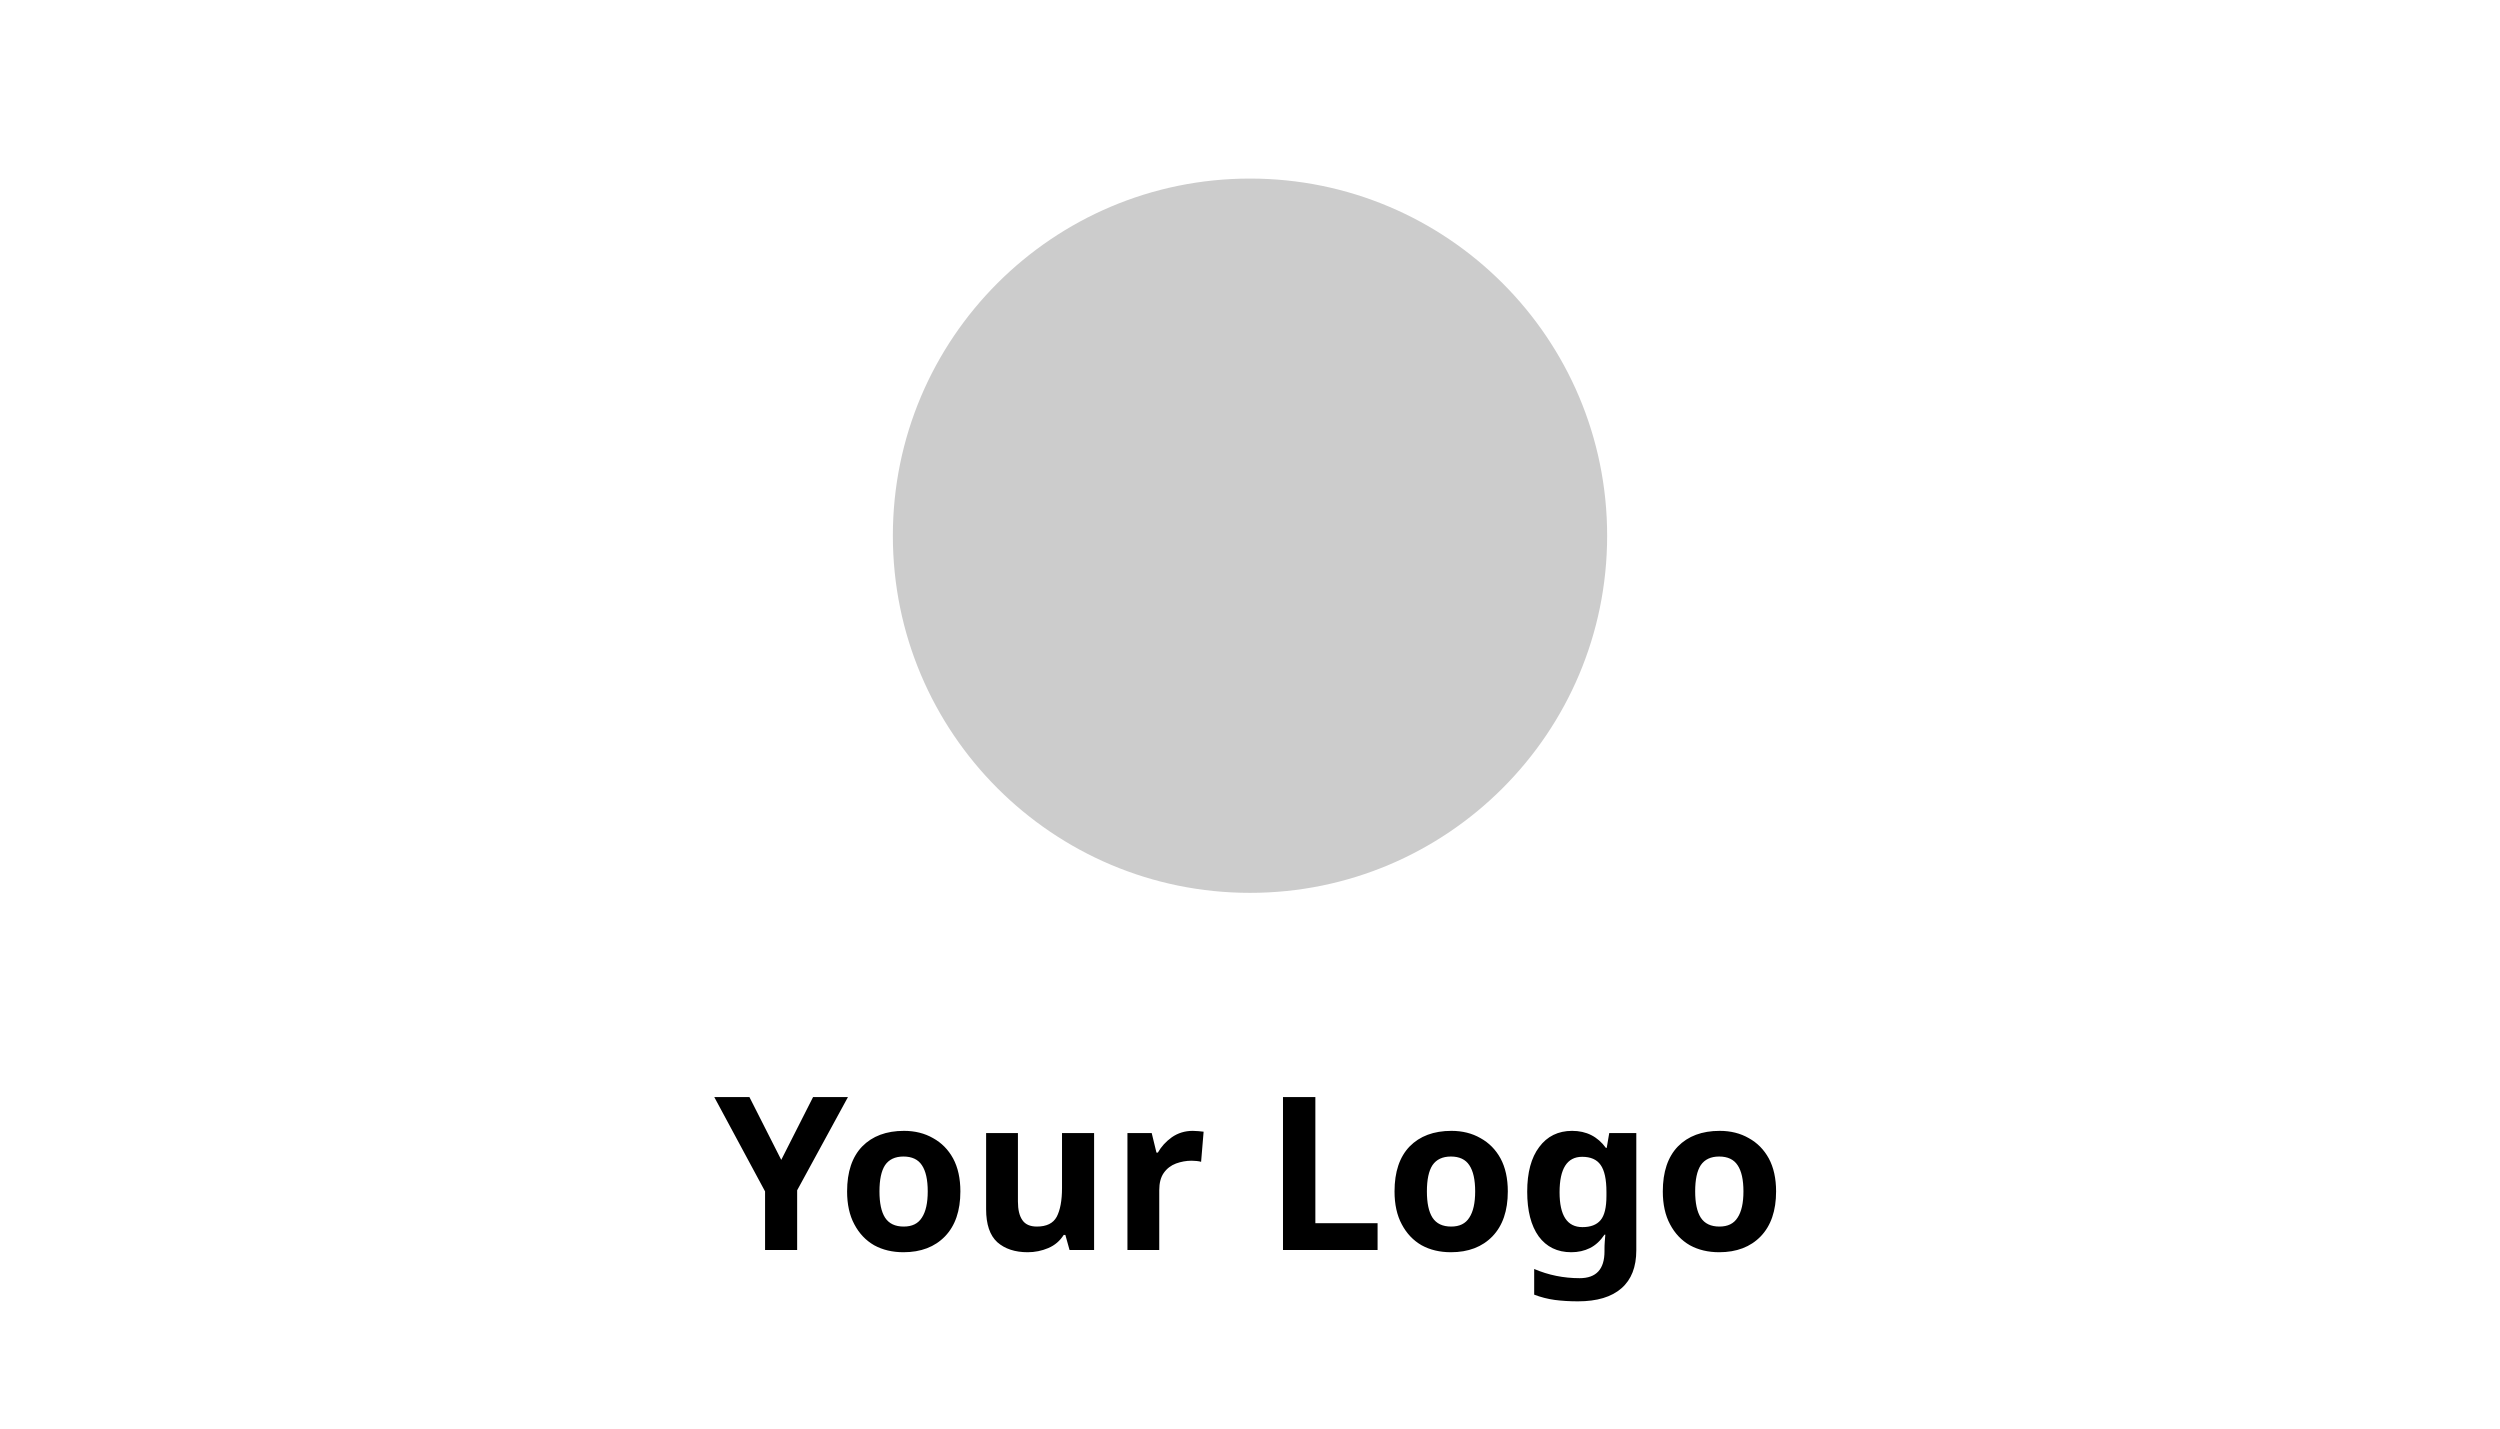
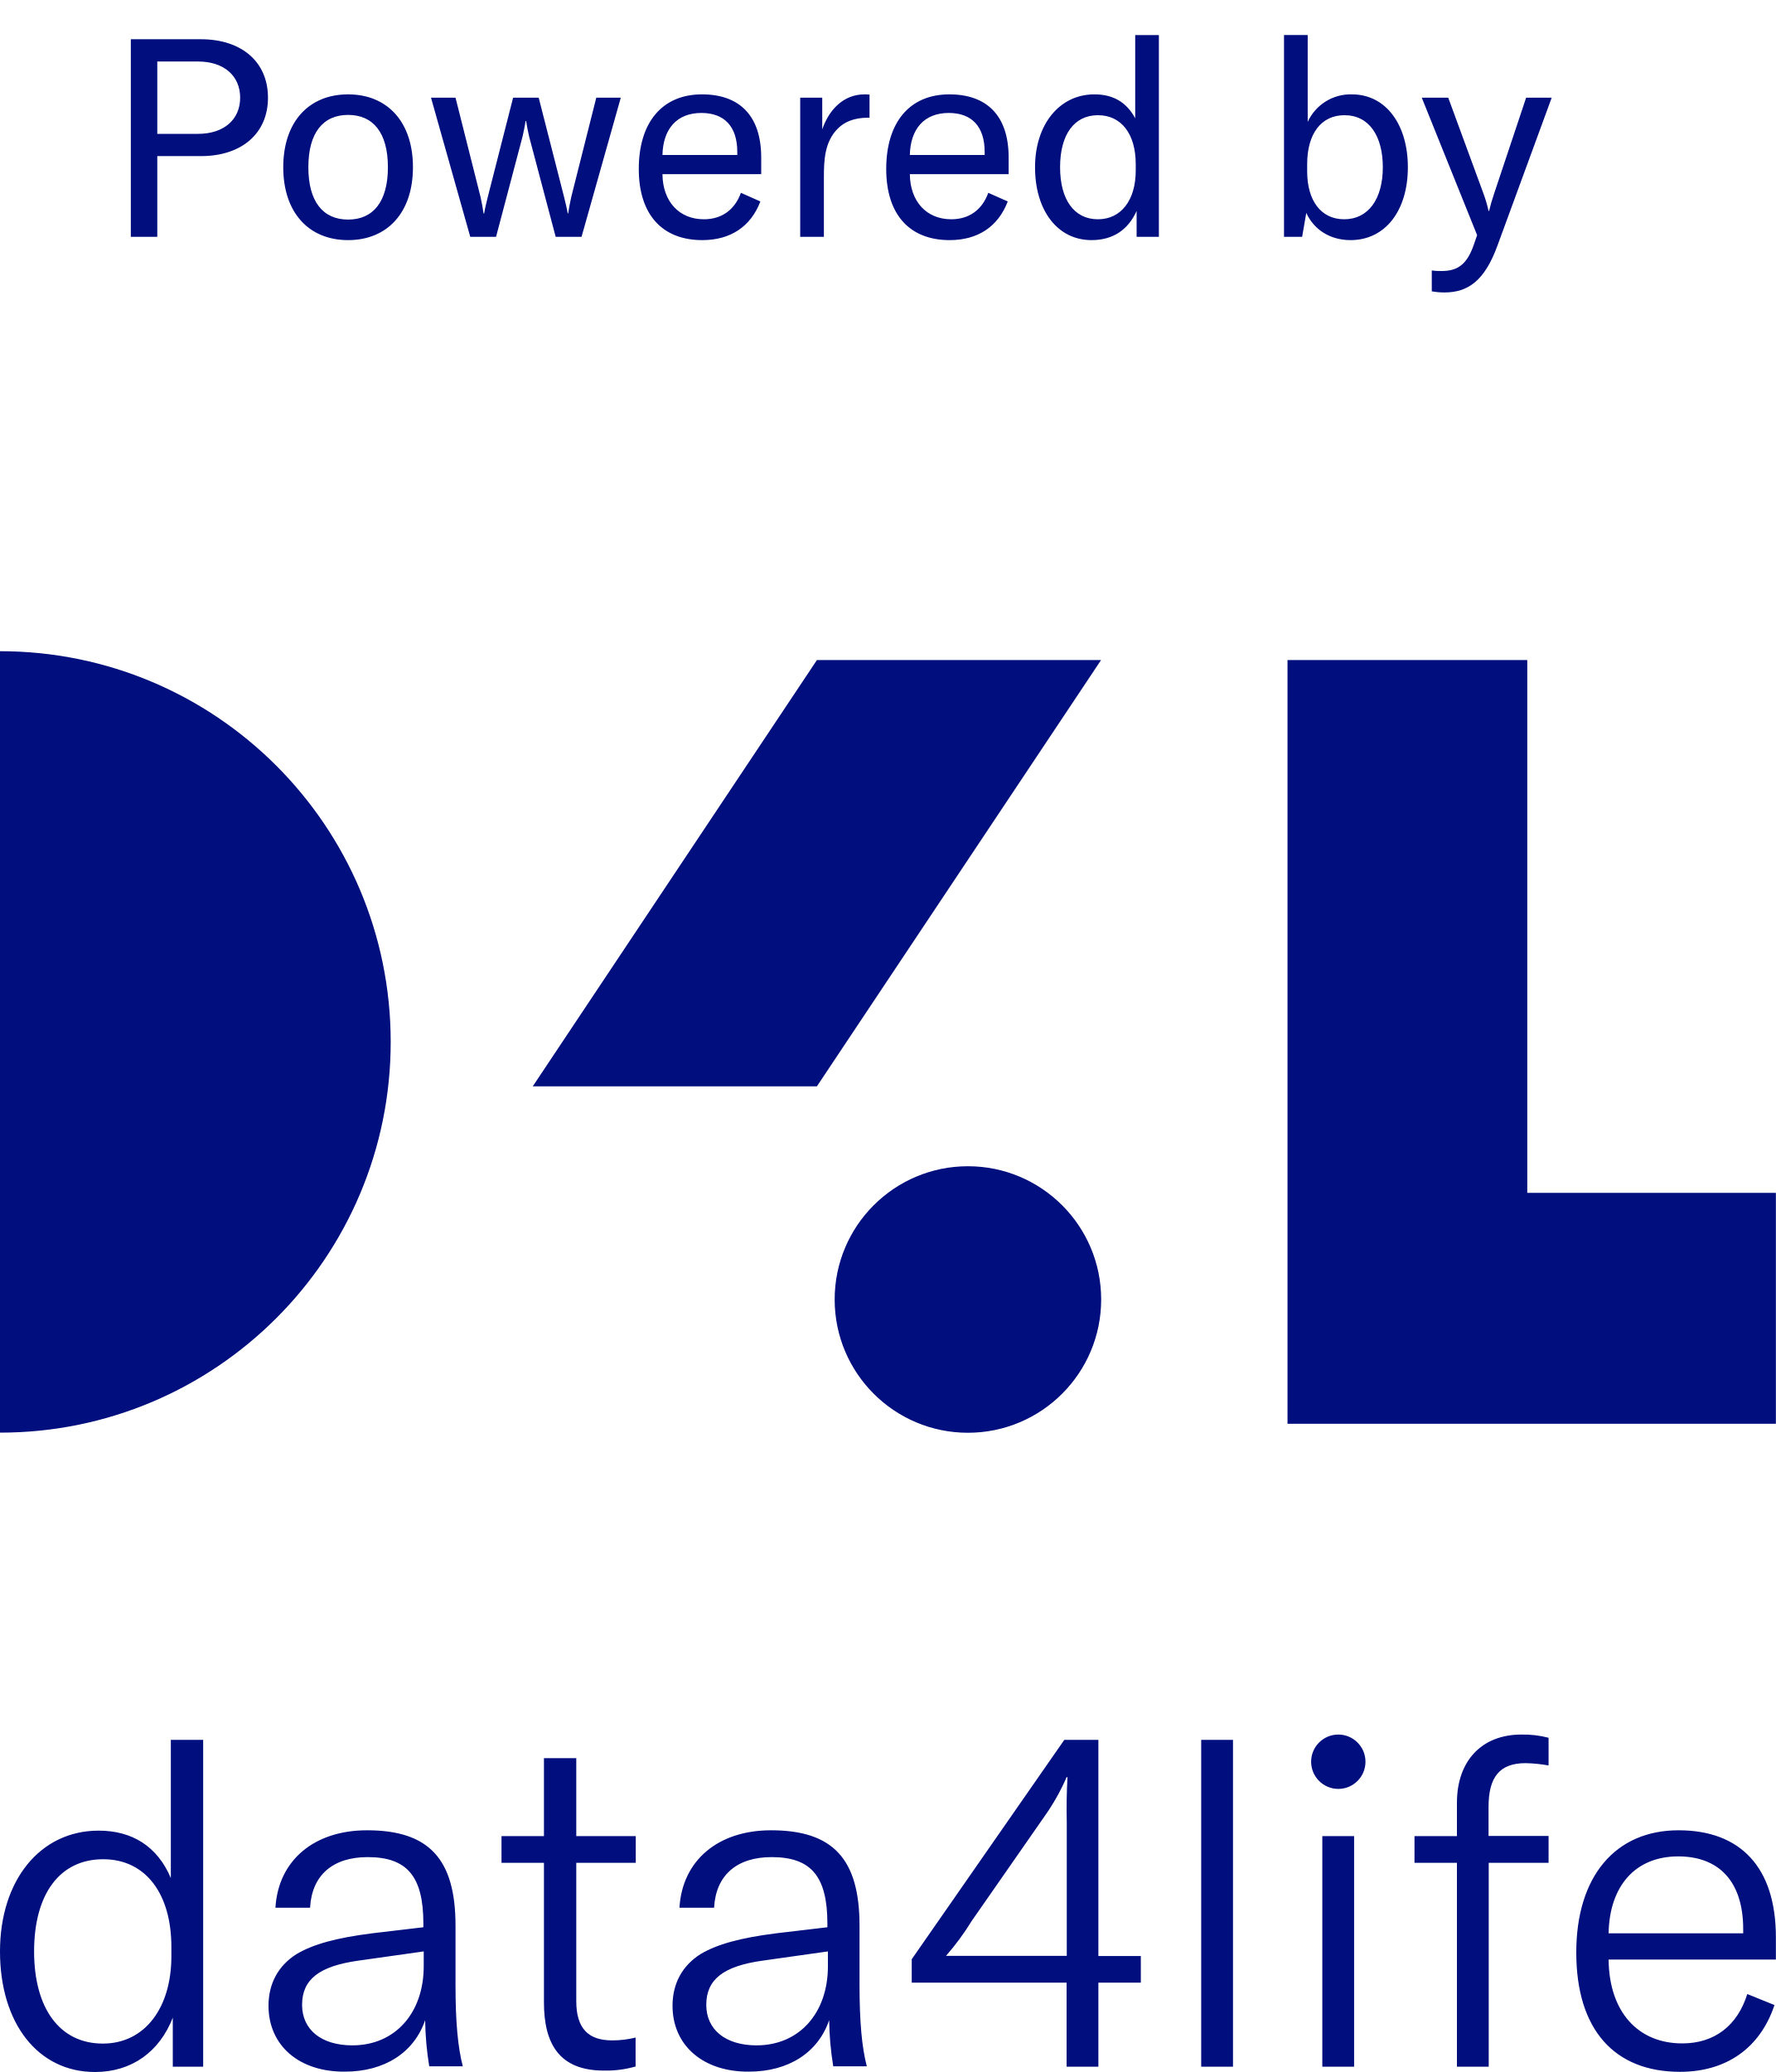
- <svg xmlns="http://www.w3.org/2000/svg" viewBox="0 0 140 80">
-   <style>
- 		.heavy { font: bold 12px sans-serif; color: #666; }
- 	</style>
-   <circle cx="70" cy="30" r="20" fill="#ccc" />
-   <text x="40" y="70" class="heavy">
- 		Your Logo
- 	</text>
+ <svg xmlns="http://www.w3.org/2000/svg" viewBox="0 0 30 35" class="logo-d4l">
+   <g fill="#000E7E">
+     <path d="M2.657 4V2.637h.737c.691 0 1.133-.385 1.133-.987S4.085.663 3.394.663H2.21V4h.447zm.69-1.739h-.69V1.039h.69c.433 0 .71.24.71.611s-.277.611-.71.611zm2.534 1.795c.662 0 1.095-.465 1.095-1.231S6.543 1.594 5.88 1.594c-.663 0-1.095.465-1.095 1.231s.432 1.231 1.095 1.231zm0-.347c-.423 0-.672-.301-.672-.884s.249-.884.672-.884c.423 0 .672.301.672.884s-.25.884-.672.884zM8.38 4l.447-1.692c.018-.075.042-.193.051-.263h.01c.01.07.033.188.051.263L9.387 4h.437l.663-2.35h-.414L9.65 3.328a4.18 4.18 0 00-.052.277H9.59c-.014-.094-.042-.193-.061-.277L9.1 1.65h-.432L8.24 3.328c-.019.084-.047.183-.061.277h-.01a4.18 4.18 0 00-.051-.277L7.695 1.65h-.414L7.944 4h.437zm3.483.056c.475 0 .818-.225.982-.653l-.329-.146c-.103.287-.324.447-.625.447-.418 0-.696-.3-.7-.762h1.668V2.66c0-.705-.366-1.066-1-1.066-.673 0-1.068.474-1.068 1.26 0 .775.4 1.202 1.072 1.202zm.592-1.438h-1.264c.01-.442.244-.71.658-.71.385 0 .606.226.606.659v.051zM13.918 4V2.994c0-.282.01-.597.235-.822.113-.113.272-.184.517-.184h.019v-.39c-.029-.004-.057-.004-.085-.004-.357 0-.602.263-.714.592V1.65h-.372V4h.4zm2.124.056c.475 0 .818-.225.982-.653l-.329-.146c-.103.287-.324.447-.625.447-.418 0-.695-.3-.7-.762h1.669V2.66c0-.705-.367-1.066-1.002-1.066-.672 0-1.066.474-1.066 1.26 0 .775.399 1.202 1.071 1.202zm.592-1.438H15.37c.01-.442.244-.71.658-.71.385 0 .606.226.606.659v.051zm1.805 1.438c.367 0 .62-.178.762-.493V4h.376V.593h-.4v1.405c-.15-.278-.38-.404-.69-.404-.588 0-1.002.507-1.002 1.231 0 .738.385 1.231.954 1.231zm.108-.352c-.4 0-.639-.33-.639-.879 0-.555.24-.879.64-.879.394 0 .638.315.638.827v.108c0 .503-.249.823-.639.823zm4.268.352c.587 0 .968-.498.968-1.231 0-.72-.371-1.231-.945-1.231a.797.797 0 00-.747.465V.592h-.4V4h.306l.07-.404c.123.272.39.46.748.46zm-.108-.352c-.395 0-.625-.32-.625-.808v-.123c0-.512.235-.827.63-.827.418 0 .648.353.648.879 0 .536-.244.879-.653.879zm1.696 1.236c.395 0 .677-.197.893-.79l.917-2.5h-.432l-.546 1.636a3.288 3.288 0 00-.08.277h-.009a2.126 2.126 0 00-.08-.277l-.601-1.636h-.447l.935 2.322-.06.174c-.109.305-.255.432-.537.432-.051 0-.108 0-.169-.01v.353c.075.014.146.019.216.019zM0 32.963c0-1.2.678-2.04 1.665-2.04.561 0 .99.258 1.221.801V29.39h.546v5.52h-.513v-.828c-.225.576-.693.918-1.314.918C.639 35 0 34.175 0 32.963zm2.895.084v-.162c0-.888-.429-1.479-1.152-1.479-.732 0-1.167.585-1.167 1.557 0 .966.435 1.557 1.161 1.557.714 0 1.158-.609 1.158-1.473zm1.641.834c0-.375.165-.678.474-.873.279-.165.663-.273 1.278-.351l.864-.102v-.063c0-.801-.279-1.122-.942-1.122-.585 0-.942.303-.972.855h-.585c.048-.801.654-1.308 1.548-1.308 1.044 0 1.494.483 1.494 1.611v1.011c0 .606.039 1.044.123 1.365h-.567a5.233 5.233 0 01-.069-.78c-.186.546-.684.87-1.356.87-.777.006-1.29-.444-1.29-1.113zm2.622-.669v-.249l-1.104.156c-.663.093-.951.318-.951.747 0 .42.327.684.849.684.723 0 1.206-.546 1.206-1.338zm1.314-2.196h.717v-1.317h.546v1.317h1.005v.45H9.735v2.337c0 .459.201.663.606.663.135 0 .267-.015.396-.048v.489a1.809 1.809 0 01-.537.069c-.756 0-1.011-.459-1.011-1.152v-2.358h-.717v-.45zm2.889 2.865c0-.375.165-.678.474-.873.279-.165.663-.273 1.278-.351l.864-.102v-.063c0-.801-.279-1.122-.942-1.122-.585 0-.942.303-.972.855h-.585c.048-.801.654-1.308 1.548-1.308 1.044 0 1.494.483 1.494 1.611v1.011c0 .606.039 1.044.123 1.365h-.567a5.233 5.233 0 01-.069-.78c-.186.546-.684.87-1.356.87-.774.006-1.29-.444-1.29-1.113zm2.625-.669v-.249l-1.104.156c-.663.093-.951.318-.951.747 0 .42.327.684.849.684.723 0 1.206-.546 1.206-1.338zm4.569.279v1.419h-.537v-1.419h-2.616v-.396l2.577-3.705h.576v3.651h.717v.45h-.717zm-.522-3.471h-.015a3.63 3.63 0 01-.372.66l-1.23 1.767a4.33 4.33 0 01-.435.591h2.04v-2.25a9.824 9.824 0 01.012-.768zm2.796 4.89h-.537v-5.52h.537v5.52zm2.238-5.151a.459.459 0 11-.918 0 .459.459 0 01.918 0zm-.729 5.151h.537v-3.894h-.537v3.894zm3.822-3.444h-1.011v3.444h-.537v-3.444h-.717v-.45h.717v-.564c0-.702.414-1.152 1.089-1.152.156-.003.309.015.459.054v.468a2.42 2.42 0 00-.39-.039c-.435 0-.624.234-.624.738v.492h1.014v.453zM30 33.101h-2.826c.009.879.492 1.416 1.245 1.416.546 0 .933-.303 1.098-.834l.459.186c-.24.723-.81 1.128-1.596 1.128-1.104 0-1.752-.708-1.752-2.016 0-1.278.654-2.064 1.728-2.064 1.044 0 1.644.624 1.644 1.806v.378zm-.552-.513c0-.801-.405-1.23-1.098-1.23-.723 0-1.161.498-1.176 1.299h2.274v-.069zM0 11a6.6 6.6 0 010 13.2V11zm25.8 9.15v-9h-4.05v12.9H30v-3.9h-4.2zm-9.45-.45a2.25 2.25 0 10.002 4.502 2.25 2.25 0 00-.002-4.502zm-2.55-1.35l4.8-7.2h-4.8L9 18.35h4.8z" />
+   </g>
</svg>
